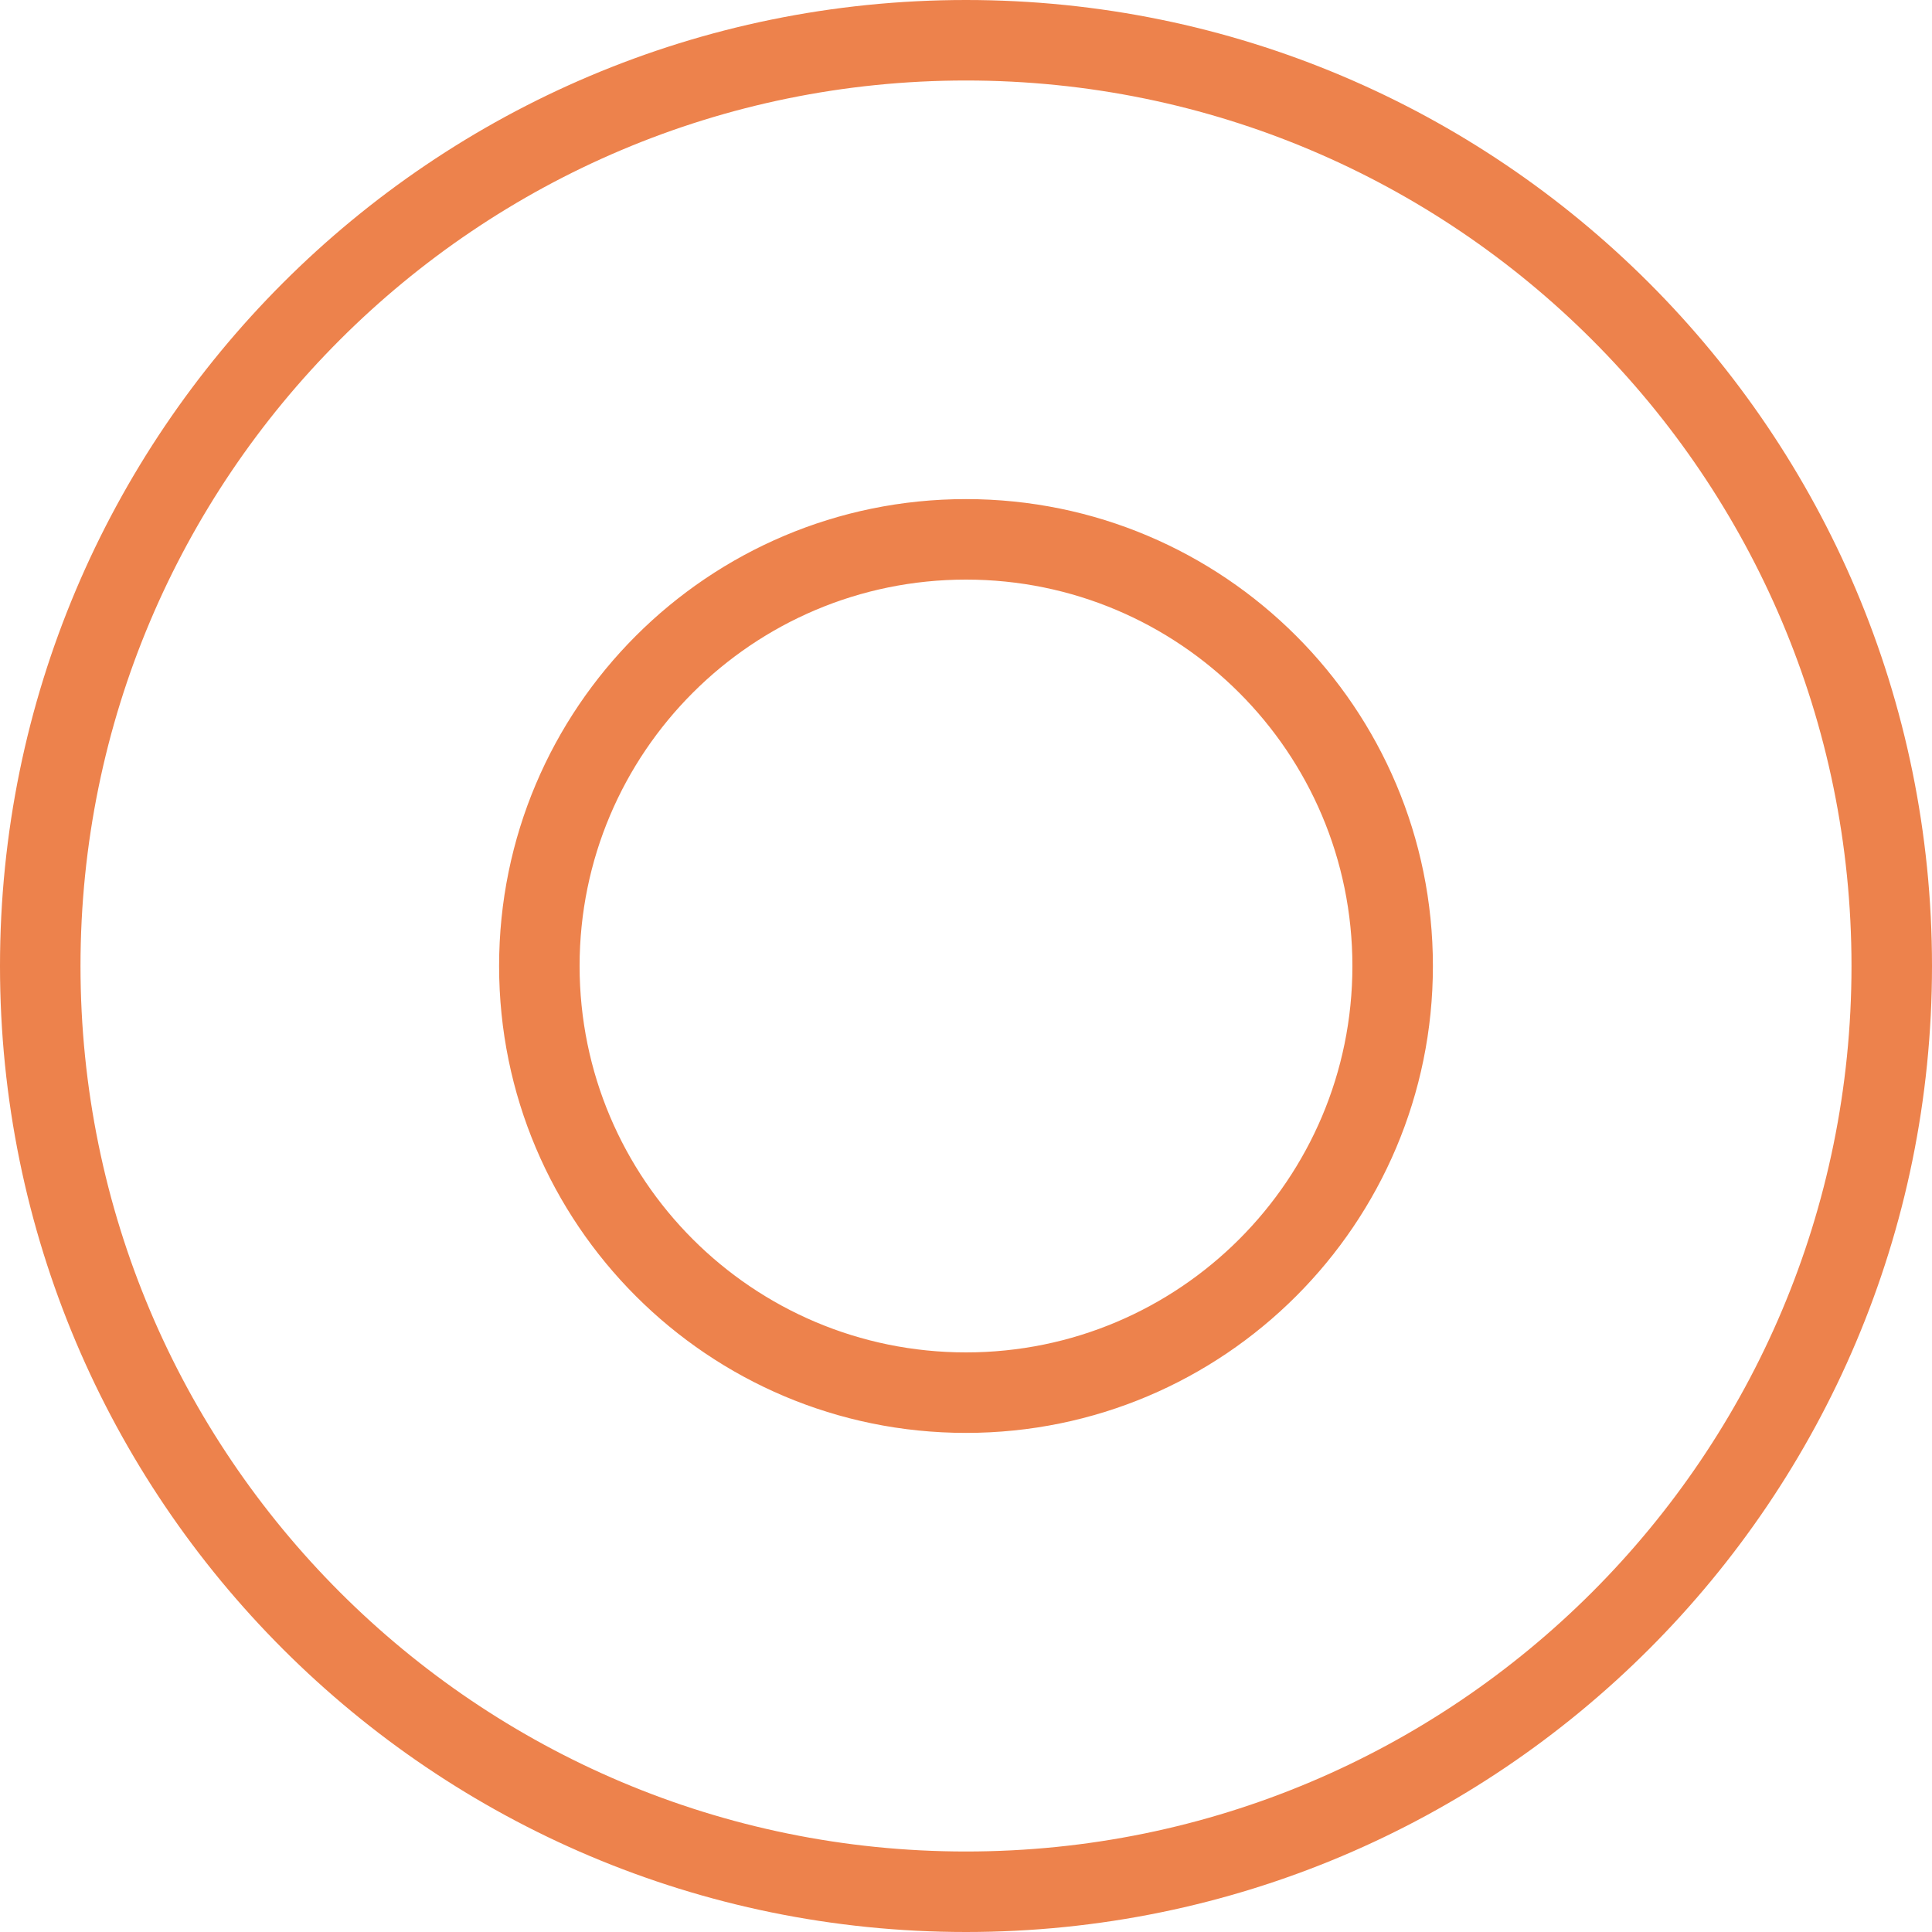
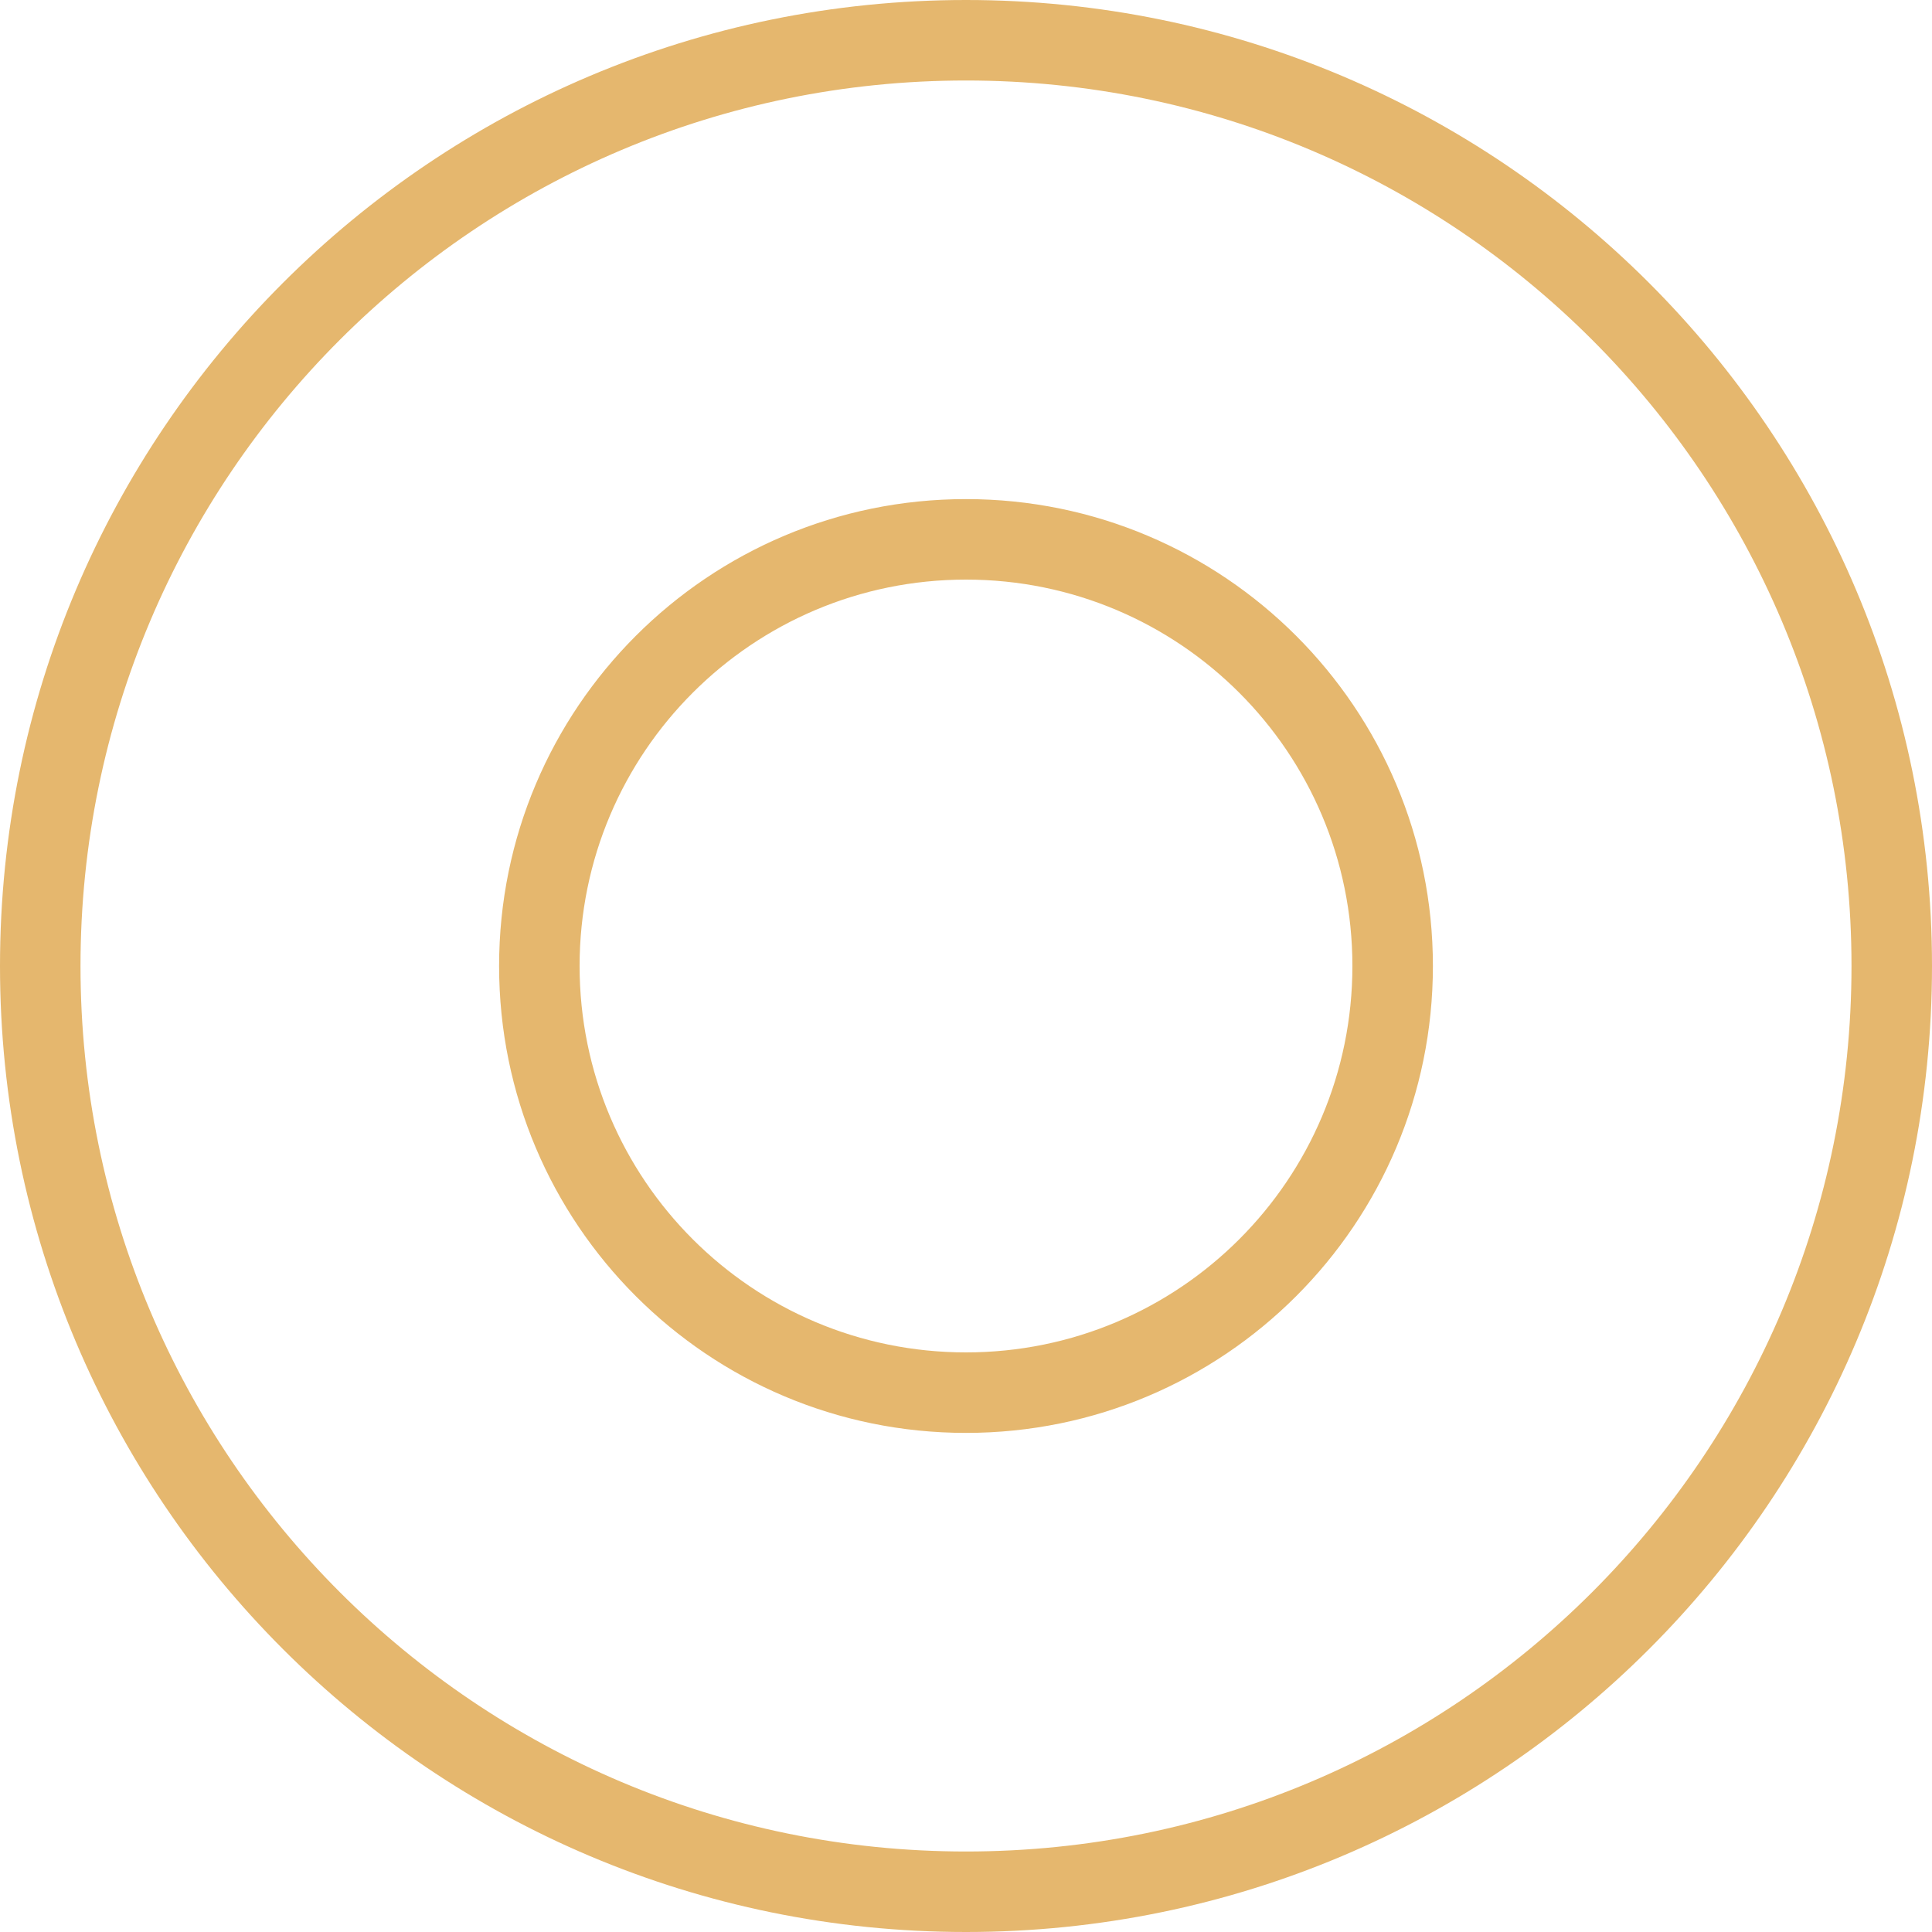
- <svg xmlns="http://www.w3.org/2000/svg" width="60" height="60" viewBox="0 0 60 60" fill="none">
-   <path fill-rule="evenodd" clip-rule="evenodd" d="M57.5 30C57.5 45.188 45.188 57.5 30 57.5C14.812 57.5 2.5 45.188 2.5 30C2.5 14.812 14.812 2.5 30 2.5C45.188 2.5 57.5 14.812 57.5 30ZM60 30C60 46.569 46.569 60 30 60C13.431 60 0 46.569 0 30C0 13.431 13.431 0 30 0C46.569 0 60 13.431 60 30ZM30 44.5C38.008 44.5 44.5 38.008 44.5 30C44.5 21.992 38.008 15.5 30 15.5C21.992 15.5 15.5 21.992 15.5 30C15.5 38.008 21.992 44.5 30 44.5ZM42 30C42 36.627 36.627 42 30 42C23.373 42 18 36.627 18 30C18 23.373 23.373 18 30 18C36.627 18 42 23.373 42 30Z" fill="#ED824C" />
+ <svg xmlns="http://www.w3.org/2000/svg" id="Livello_2" data-name="Livello 2" viewBox="0 0 60 60">
+   <defs>
+     <style>
+       .cls-1 {
+         fill: #e5b76e;
+         fill-rule: evenodd;
+       }
+     </style>
+   </defs>
+   <g id="Livello_1-2" data-name="Livello 1">
+     <path class="cls-1" d="M57.5,30c0,15.19-12.31,27.5-27.5,27.5S2.5,45.19,2.5,30,14.81,2.5,30,2.5s27.5,12.31,27.5,27.5Zm2.5,0c0,16.57-13.43,30-30,30S0,46.57,0,30,13.43,0,30,0s30,13.43,30,30Zm-30,14.5c8.01,0,14.5-6.49,14.5-14.5s-6.49-14.5-14.5-14.5-14.5,6.49-14.5,14.5,6.49,14.5,14.5,14.5Zm12-14.5c0,6.63-5.37,12-12,12s-12-5.37-12-12,5.37-12,12-12,12,5.37,12,12Z" />
+   </g>
</svg>
